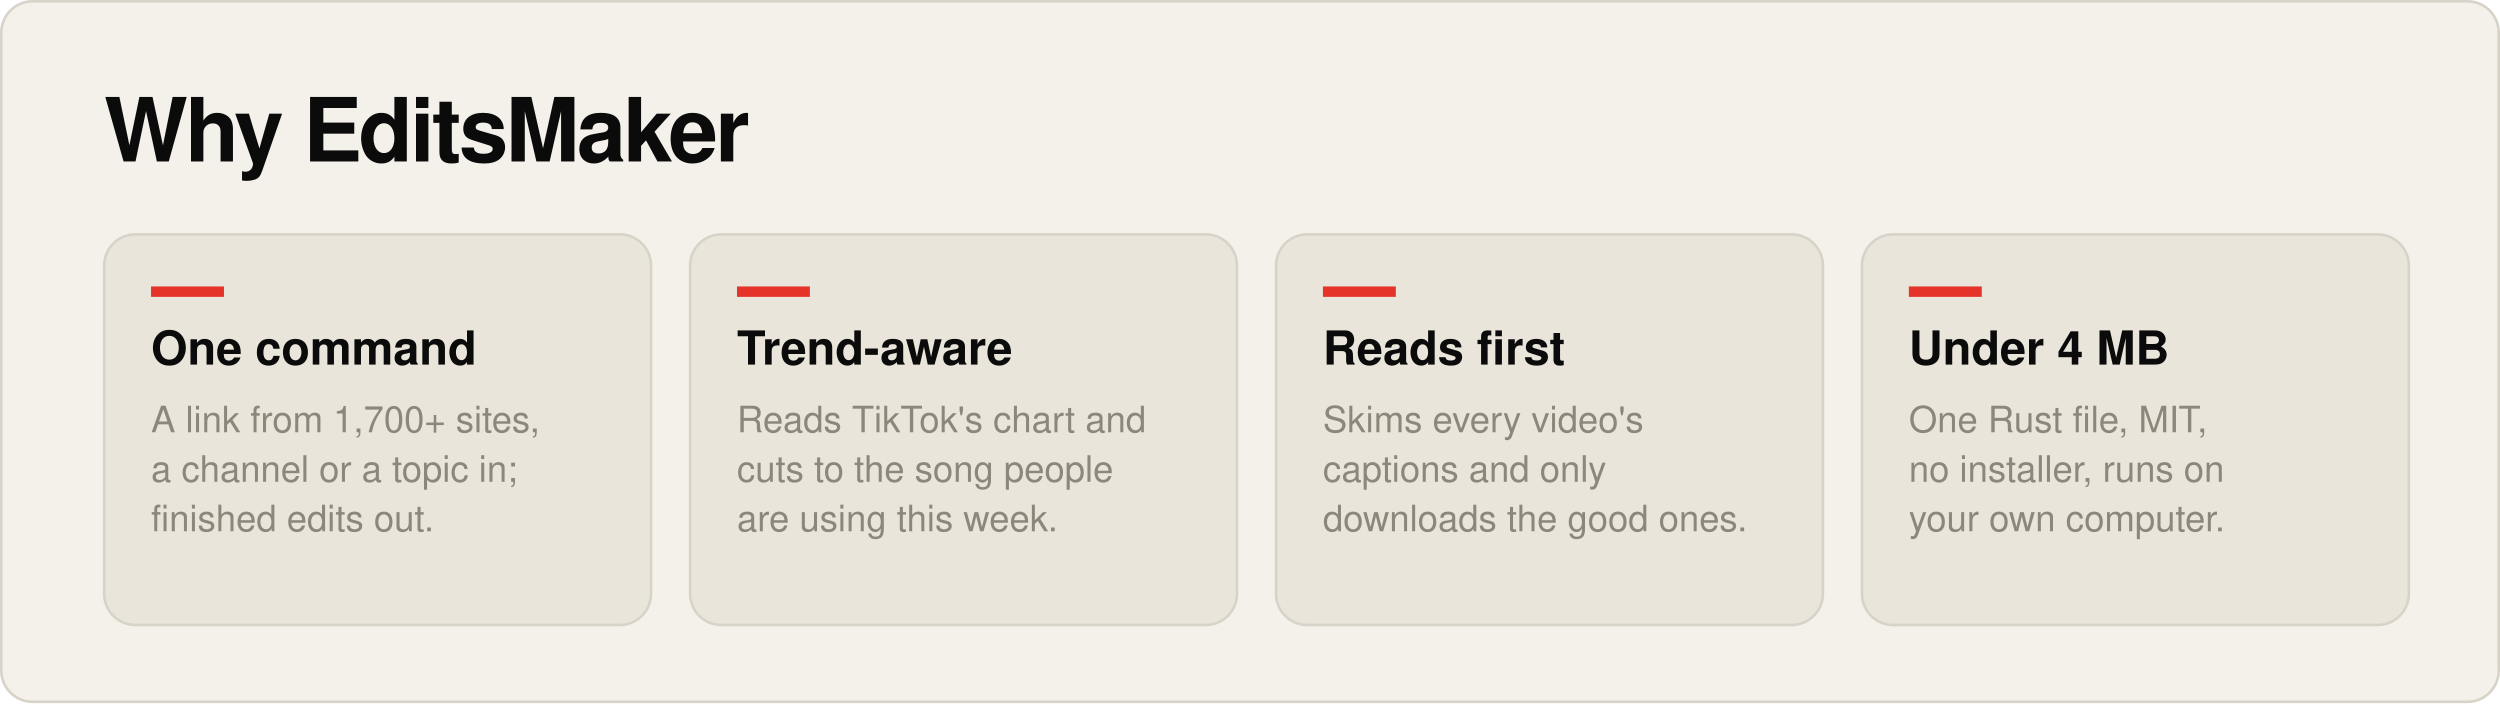
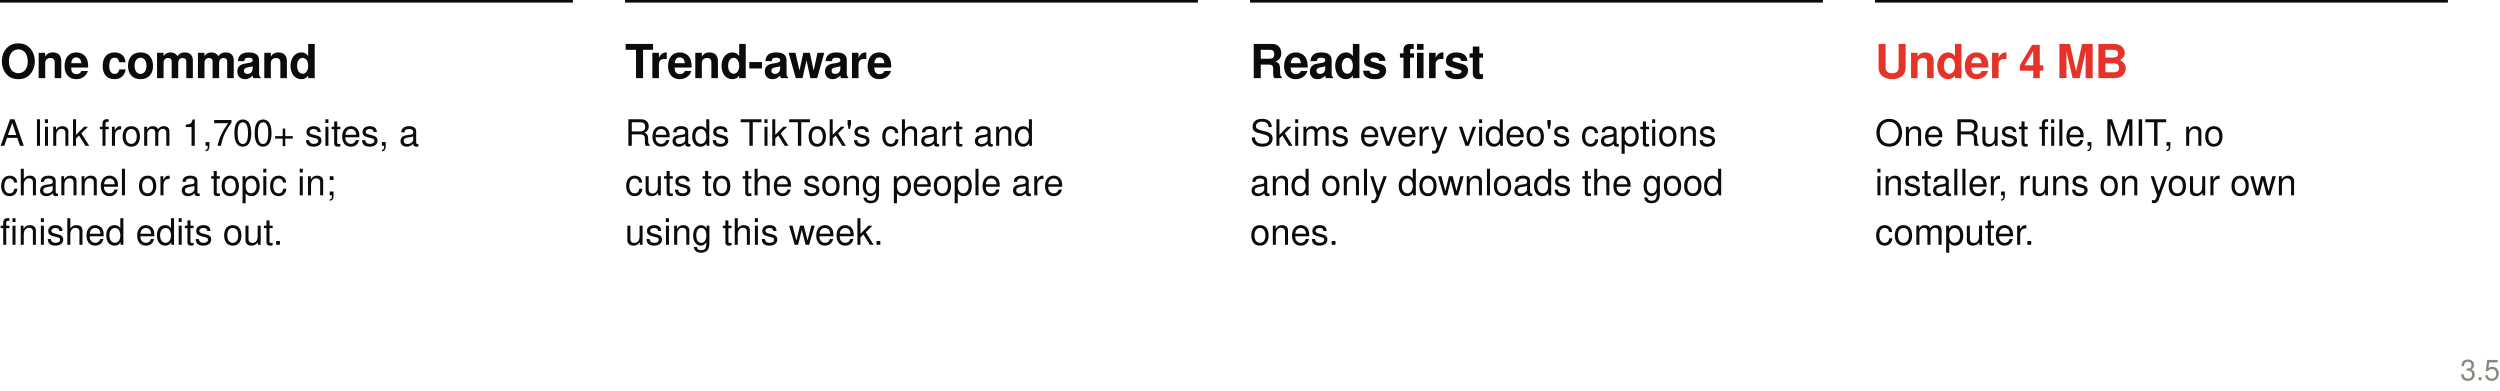
- <svg xmlns="http://www.w3.org/2000/svg" width="960" height="270" viewBox="0 0 960 270" role="img" aria-label="Why EditsMaker: one command for a link from 1,700+ sites, trend-aware, reads first, under 4 MB, one MIT binary on your computer">
-   <rect x="0.5" y="0.5" width="959" height="269" rx="12" fill="#F4F1EA" stroke="#D8D3C8" />
-   <text x="40" y="62" font-family="Helvetica Neue, Helvetica, Arial, Liberation Sans, sans-serif" font-weight="700" font-size="34" fill="#0B0B0C" text-anchor="start" letter-spacing="-1">Why EditsMaker</text>
-   <rect x="40" y="90" width="210" height="150" rx="12" fill="#EAE5DA" stroke="#D8D3C8" />
-   <rect x="58" y="110" width="28" height="4" fill="#E5332A" />
-   <text x="58" y="140" font-family="Helvetica Neue, Helvetica, Arial, Liberation Sans, sans-serif" font-weight="700" font-size="18" fill="#0B0B0C" text-anchor="start" letter-spacing="0">One command</text>
-   <text x="58" y="166" font-family="Helvetica Neue, Helvetica, Arial, Liberation Sans, sans-serif" font-weight="300" font-size="14" fill="#8C877C" text-anchor="start" letter-spacing="0">A link from 1,700+ sites,</text>
-   <text x="58" y="185" font-family="Helvetica Neue, Helvetica, Arial, Liberation Sans, sans-serif" font-weight="300" font-size="14" fill="#8C877C" text-anchor="start" letter-spacing="0">a channel or a topic in;</text>
-   <text x="58" y="204" font-family="Helvetica Neue, Helvetica, Arial, Liberation Sans, sans-serif" font-weight="300" font-size="14" fill="#8C877C" text-anchor="start" letter-spacing="0">finished edits out.</text>
-   <rect x="265" y="90" width="210" height="150" rx="12" fill="#EAE5DA" stroke="#D8D3C8" />
-   <rect x="283" y="110" width="28" height="4" fill="#E5332A" />
-   <text x="283" y="140" font-family="Helvetica Neue, Helvetica, Arial, Liberation Sans, sans-serif" font-weight="700" font-size="18" fill="#0B0B0C" text-anchor="start" letter-spacing="0">Trend-aware</text>
-   <text x="283" y="166" font-family="Helvetica Neue, Helvetica, Arial, Liberation Sans, sans-serif" font-weight="300" font-size="14" fill="#8C877C" text-anchor="start" letter-spacing="0">Reads TikTok's chart and</text>
-   <text x="283" y="185" font-family="Helvetica Neue, Helvetica, Arial, Liberation Sans, sans-serif" font-weight="300" font-size="14" fill="#8C877C" text-anchor="start" letter-spacing="0">cuts to the song people</text>
-   <text x="283" y="204" font-family="Helvetica Neue, Helvetica, Arial, Liberation Sans, sans-serif" font-weight="300" font-size="14" fill="#8C877C" text-anchor="start" letter-spacing="0">are using this week.</text>
-   <rect x="490" y="90" width="210" height="150" rx="12" fill="#EAE5DA" stroke="#D8D3C8" />
-   <rect x="508" y="110" width="28" height="4" fill="#E5332A" />
-   <text x="508" y="140" font-family="Helvetica Neue, Helvetica, Arial, Liberation Sans, sans-serif" font-weight="700" font-size="18" fill="#0B0B0C" text-anchor="start" letter-spacing="0">Reads first</text>
-   <text x="508" y="166" font-family="Helvetica Neue, Helvetica, Arial, Liberation Sans, sans-serif" font-weight="300" font-size="14" fill="#8C877C" text-anchor="start" letter-spacing="0">Skims every video's</text>
-   <text x="508" y="185" font-family="Helvetica Neue, Helvetica, Arial, Liberation Sans, sans-serif" font-weight="300" font-size="14" fill="#8C877C" text-anchor="start" letter-spacing="0">captions and only</text>
-   <text x="508" y="204" font-family="Helvetica Neue, Helvetica, Arial, Liberation Sans, sans-serif" font-weight="300" font-size="14" fill="#8C877C" text-anchor="start" letter-spacing="0">downloads the good ones.</text>
-   <rect x="715" y="90" width="210" height="150" rx="12" fill="#EAE5DA" stroke="#D8D3C8" />
-   <rect x="733" y="110" width="28" height="4" fill="#E5332A" />
-   <text x="733" y="140" font-family="Helvetica Neue, Helvetica, Arial, Liberation Sans, sans-serif" font-weight="700" font-size="18" fill="#0B0B0C" text-anchor="start" letter-spacing="0">Under 4 MB</text>
-   <text x="733" y="166" font-family="Helvetica Neue, Helvetica, Arial, Liberation Sans, sans-serif" font-weight="300" font-size="14" fill="#8C877C" text-anchor="start" letter-spacing="0">One Rust file, MIT,</text>
-   <text x="733" y="185" font-family="Helvetica Neue, Helvetica, Arial, Liberation Sans, sans-serif" font-weight="300" font-size="14" fill="#8C877C" text-anchor="start" letter-spacing="0">no installer, runs on</text>
-   <text x="733" y="204" font-family="Helvetica Neue, Helvetica, Arial, Liberation Sans, sans-serif" font-weight="300" font-size="14" fill="#8C877C" text-anchor="start" letter-spacing="0">your own computer.</text>
+ <svg xmlns="http://www.w3.org/2000/svg" width="960" height="150" viewBox="0 0 960 150" role="img" aria-label="Why EditsMaker: one command for a link from 1,700+ sites, trend-aware, reads first, under 4 MB: one MIT binary on your computer">
+   <line x1="0" y1="0.5" x2="220" y2="0.5" stroke="#0B0B0C" stroke-width="1" />
+   <text x="0" y="30" font-family="Helvetica Neue, Helvetica, Arial, Liberation Sans, sans-serif" font-weight="700" font-size="18" fill="#0B0B0C" text-anchor="start" letter-spacing="-0.3">One command</text>
+   <text x="0" y="56" font-family="Helvetica Neue, Helvetica, Arial, Liberation Sans, sans-serif" font-weight="300" font-size="14" fill="#0B0B0C" text-anchor="start" letter-spacing="0">A link from 1,700+ sites, a</text>
+   <text x="0" y="75" font-family="Helvetica Neue, Helvetica, Arial, Liberation Sans, sans-serif" font-weight="300" font-size="14" fill="#0B0B0C" text-anchor="start" letter-spacing="0">channel or a topic in;</text>
+   <text x="0" y="94" font-family="Helvetica Neue, Helvetica, Arial, Liberation Sans, sans-serif" font-weight="300" font-size="14" fill="#0B0B0C" text-anchor="start" letter-spacing="0">finished edits out.</text>
+   <line x1="240" y1="0.5" x2="460" y2="0.5" stroke="#0B0B0C" stroke-width="1" />
+   <text x="240" y="30" font-family="Helvetica Neue, Helvetica, Arial, Liberation Sans, sans-serif" font-weight="700" font-size="18" fill="#0B0B0C" text-anchor="start" letter-spacing="-0.3">Trend-aware</text>
+   <text x="240" y="56" font-family="Helvetica Neue, Helvetica, Arial, Liberation Sans, sans-serif" font-weight="300" font-size="14" fill="#0B0B0C" text-anchor="start" letter-spacing="0">Reads TikTok's chart and</text>
+   <text x="240" y="75" font-family="Helvetica Neue, Helvetica, Arial, Liberation Sans, sans-serif" font-weight="300" font-size="14" fill="#0B0B0C" text-anchor="start" letter-spacing="0">cuts to the song people are</text>
+   <text x="240" y="94" font-family="Helvetica Neue, Helvetica, Arial, Liberation Sans, sans-serif" font-weight="300" font-size="14" fill="#0B0B0C" text-anchor="start" letter-spacing="0">using this week.</text>
+   <line x1="480" y1="0.5" x2="700" y2="0.5" stroke="#0B0B0C" stroke-width="1" />
+   <text x="480" y="30" font-family="Helvetica Neue, Helvetica, Arial, Liberation Sans, sans-serif" font-weight="700" font-size="18" fill="#0B0B0C" text-anchor="start" letter-spacing="-0.3">Reads first</text>
+   <text x="480" y="56" font-family="Helvetica Neue, Helvetica, Arial, Liberation Sans, sans-serif" font-weight="300" font-size="14" fill="#0B0B0C" text-anchor="start" letter-spacing="0">Skims every video's captions</text>
+   <text x="480" y="75" font-family="Helvetica Neue, Helvetica, Arial, Liberation Sans, sans-serif" font-weight="300" font-size="14" fill="#0B0B0C" text-anchor="start" letter-spacing="0">and only downloads the good</text>
+   <text x="480" y="94" font-family="Helvetica Neue, Helvetica, Arial, Liberation Sans, sans-serif" font-weight="300" font-size="14" fill="#0B0B0C" text-anchor="start" letter-spacing="0">ones.</text>
+   <line x1="720" y1="0.5" x2="940" y2="0.5" stroke="#0B0B0C" stroke-width="1" />
+   <text x="720" y="30" font-family="Helvetica Neue, Helvetica, Arial, Liberation Sans, sans-serif" font-weight="700" font-size="18" fill="#E5332A" text-anchor="start" letter-spacing="-0.3">Under 4 MB</text>
+   <text x="720" y="56" font-family="Helvetica Neue, Helvetica, Arial, Liberation Sans, sans-serif" font-weight="300" font-size="14" fill="#0B0B0C" text-anchor="start" letter-spacing="0">One Rust file, MIT, no</text>
+   <text x="720" y="75" font-family="Helvetica Neue, Helvetica, Arial, Liberation Sans, sans-serif" font-weight="300" font-size="14" fill="#0B0B0C" text-anchor="start" letter-spacing="0">installer, runs on your own</text>
+   <text x="720" y="94" font-family="Helvetica Neue, Helvetica, Arial, Liberation Sans, sans-serif" font-weight="300" font-size="14" fill="#0B0B0C" text-anchor="start" letter-spacing="0">computer.</text>
+   <text x="960" y="146" font-family="Helvetica Neue, Helvetica, Arial, Liberation Sans, sans-serif" font-weight="400" font-size="11" fill="#8C877C" text-anchor="end" letter-spacing="0">3.5</text>
</svg>
